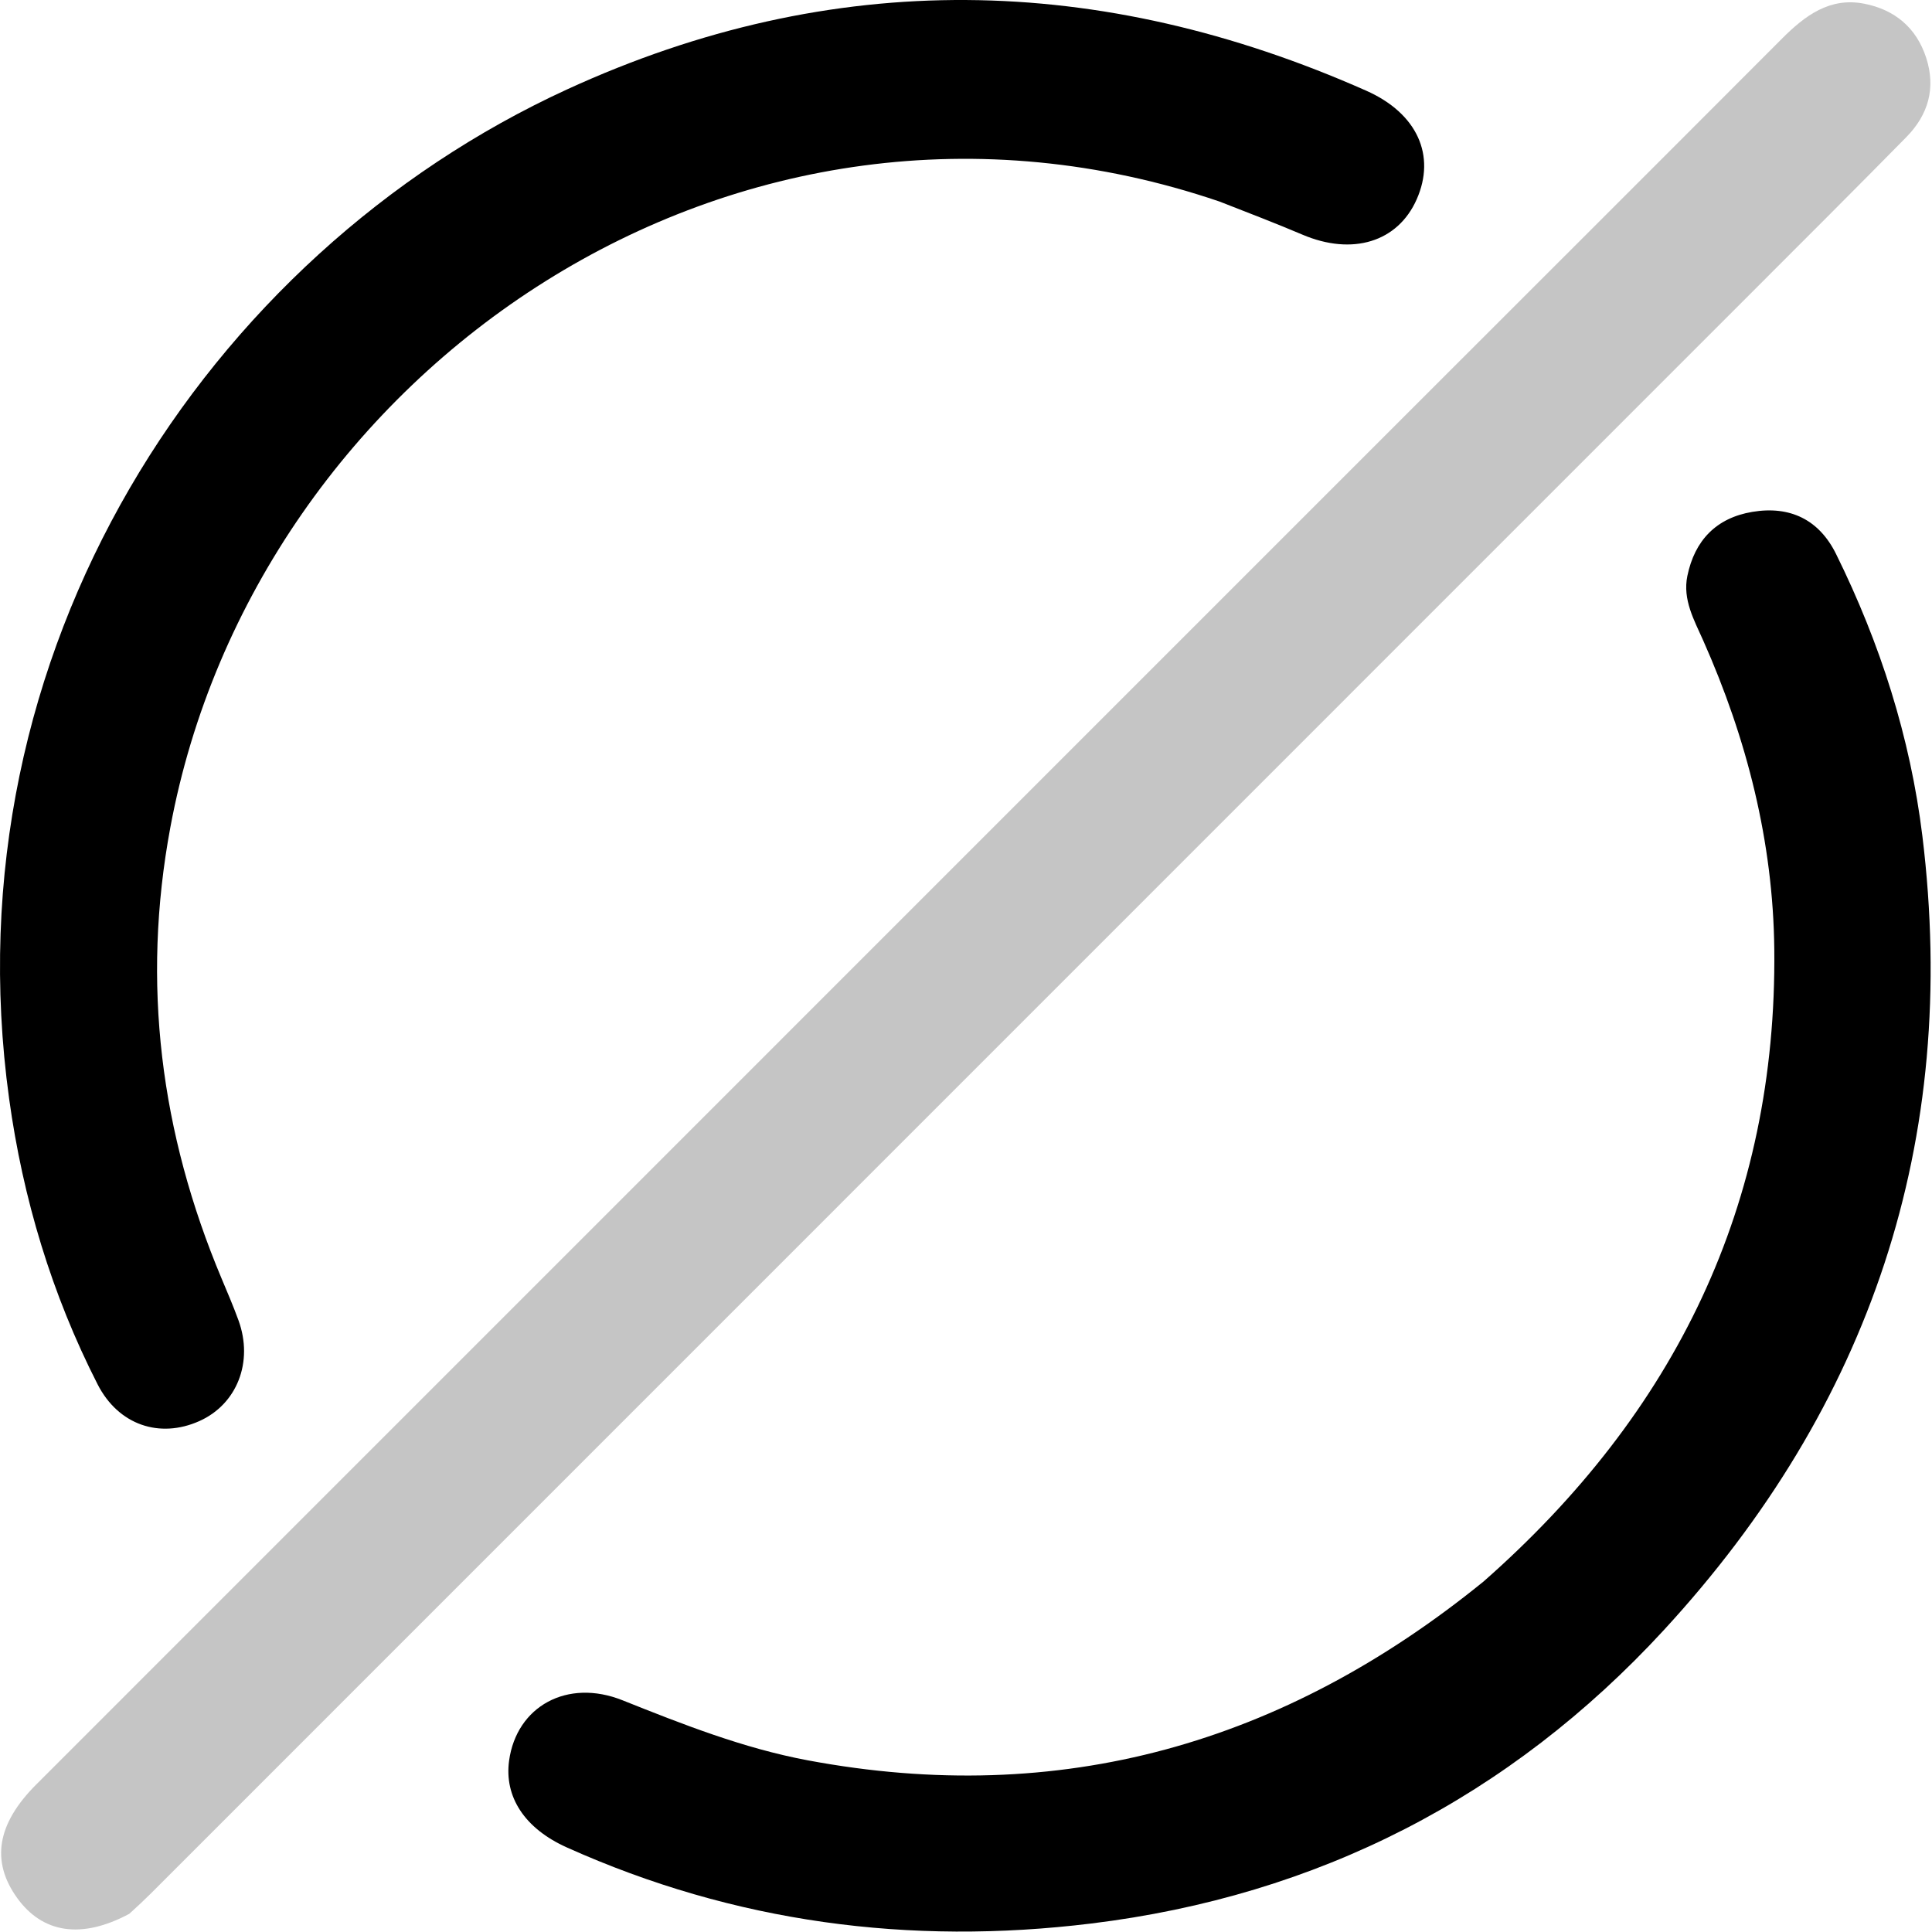
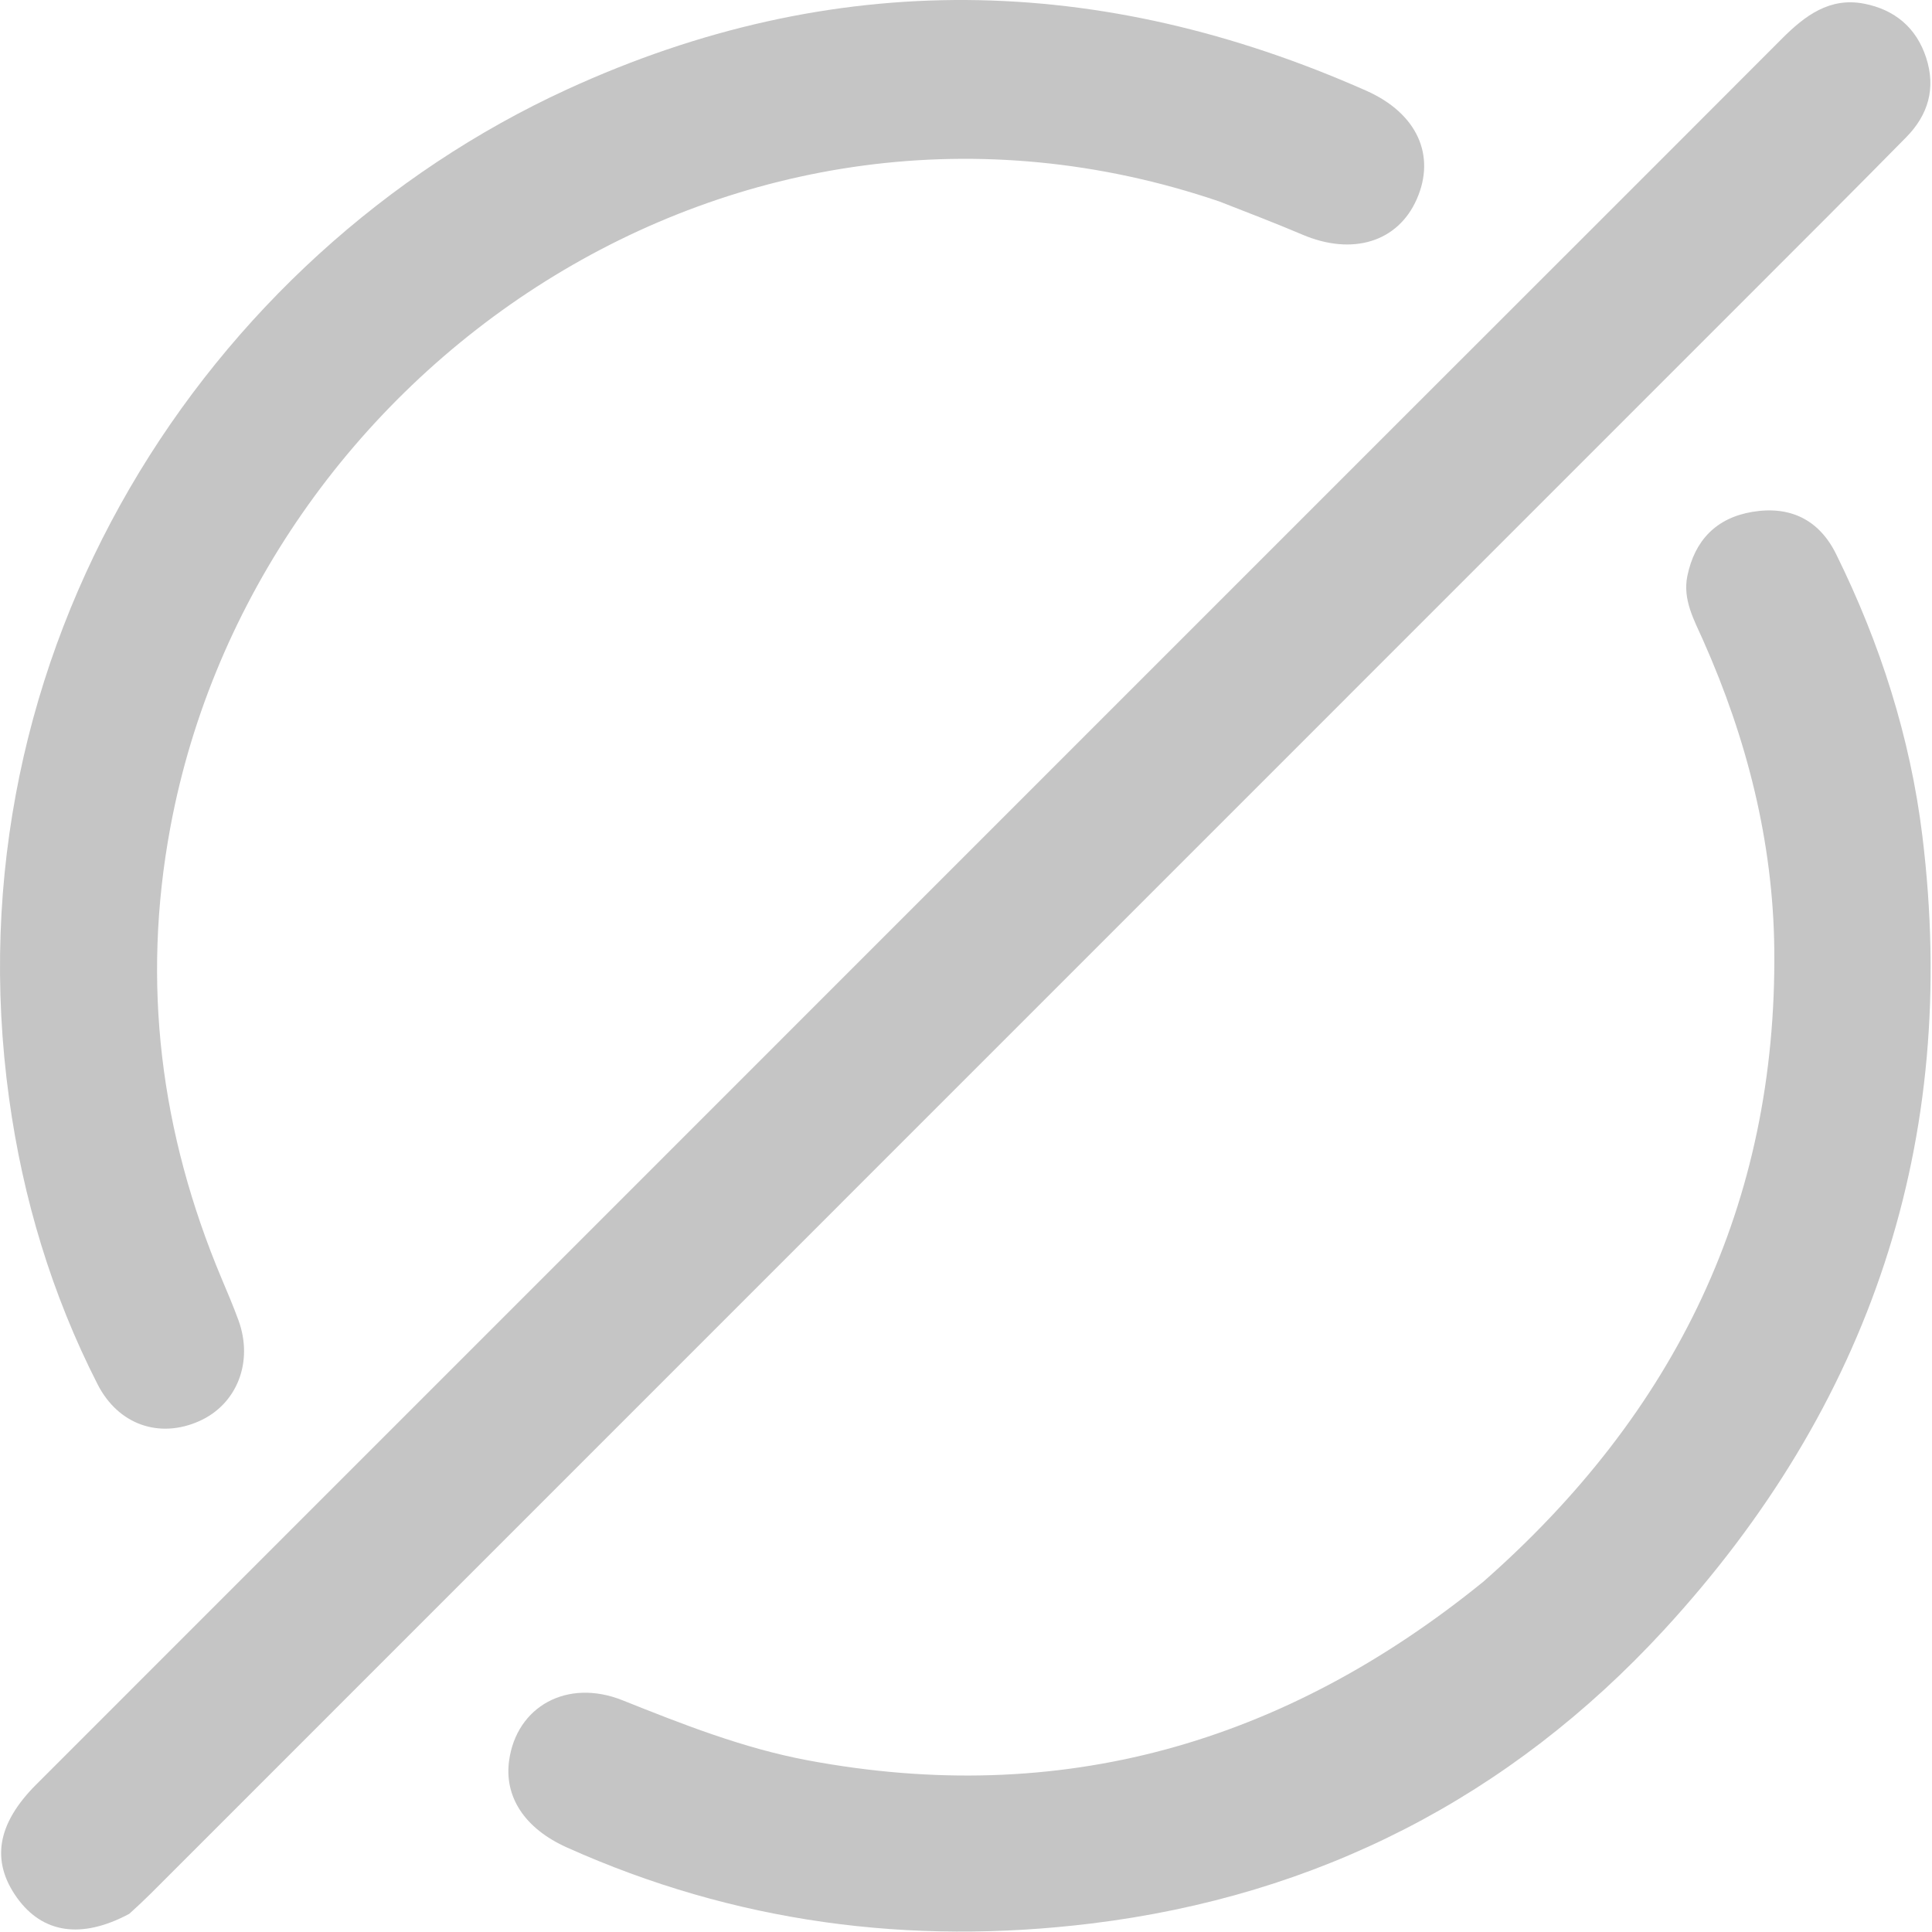
<svg xmlns="http://www.w3.org/2000/svg" width="257" height="257" viewBox="0 0 257 257" fill="none">
  <path d="M17.197 254.582C10.825 257.994 5.652 257.162 2.275 252.463C-1.227 247.589 -0.414 242.613 4.818 237.38C63.837 178.348 122.861 119.322 181.887 60.297C200.266 41.918 218.665 23.558 237.024 5.159C240.083 2.093 243.385 -0.409 247.988 0.493C252.015 1.282 254.92 3.663 256.225 7.684C257.54 11.733 256.495 15.282 253.586 18.239C246.926 25.009 240.203 31.718 233.488 38.433C162.335 109.599 91.178 180.761 20.02 251.923C19.195 252.747 18.341 253.542 17.197 254.582Z" fill="#c5c5c5" />
-   <path d="M162.222 26.809C97.866 4.899 33.972 49.257 22.662 110.046C18.797 130.819 21.35 150.731 29.478 170.077C30.252 171.918 31.041 173.756 31.724 175.632C33.739 181.167 31.528 186.8 26.51 189.04C21.241 191.392 15.747 189.569 12.976 184.134C6.876 172.171 3.045 159.416 1.215 146.161C-7.004 86.639 27.436 33.929 75.437 11.891C110.837 -4.361 146.341 -3.616 181.727 12.059C188.564 15.088 191.014 20.713 188.457 26.506C185.944 32.202 179.897 34.041 173.249 31.212C169.728 29.714 166.151 28.346 162.222 26.809Z" fill="black" />
-   <path d="M197.334 210.387C222.889 187.911 236.382 160.162 236.021 126.271C235.868 111.992 232.38 98.277 226.561 85.192C225.352 82.472 223.809 79.753 224.458 76.609C225.432 71.892 228.29 68.896 233.099 68.09C238.121 67.249 241.985 69.129 244.243 73.704C250.107 85.581 254.115 98.078 255.723 111.235C260.676 151.757 248.783 187.034 221.323 216.844C200.863 239.055 175.306 252.183 145.153 255.871C120.997 258.826 97.683 255.756 75.404 245.752C69.757 243.217 67.061 238.998 67.722 234.2C68.716 226.996 75.444 223.236 82.804 226.174C90.856 229.388 98.897 232.562 107.45 234.163C141.028 240.446 170.744 231.983 197.334 210.387Z" fill="black" />
+   <path d="M162.222 26.809C97.866 4.899 33.972 49.257 22.662 110.046C18.797 130.819 21.35 150.731 29.478 170.077C30.252 171.918 31.041 173.756 31.724 175.632C33.739 181.167 31.528 186.8 26.51 189.04C21.241 191.392 15.747 189.569 12.976 184.134C6.876 172.171 3.045 159.416 1.215 146.161C-7.004 86.639 27.436 33.929 75.437 11.891C110.837 -4.361 146.341 -3.616 181.727 12.059C188.564 15.088 191.014 20.713 188.457 26.506C185.944 32.202 179.897 34.041 173.249 31.212C169.728 29.714 166.151 28.346 162.222 26.809Z" fill="#c5c5c5" />
+   <path d="M197.334 210.387C222.889 187.911 236.382 160.162 236.021 126.271C235.868 111.992 232.38 98.277 226.561 85.192C225.352 82.472 223.809 79.753 224.458 76.609C225.432 71.892 228.29 68.896 233.099 68.09C238.121 67.249 241.985 69.129 244.243 73.704C250.107 85.581 254.115 98.078 255.723 111.235C260.676 151.757 248.783 187.034 221.323 216.844C200.863 239.055 175.306 252.183 145.153 255.871C120.997 258.826 97.683 255.756 75.404 245.752C69.757 243.217 67.061 238.998 67.722 234.2C68.716 226.996 75.444 223.236 82.804 226.174C90.856 229.388 98.897 232.562 107.45 234.163C141.028 240.446 170.744 231.983 197.334 210.387Z" fill="#c5c5c5" />
</svg>
